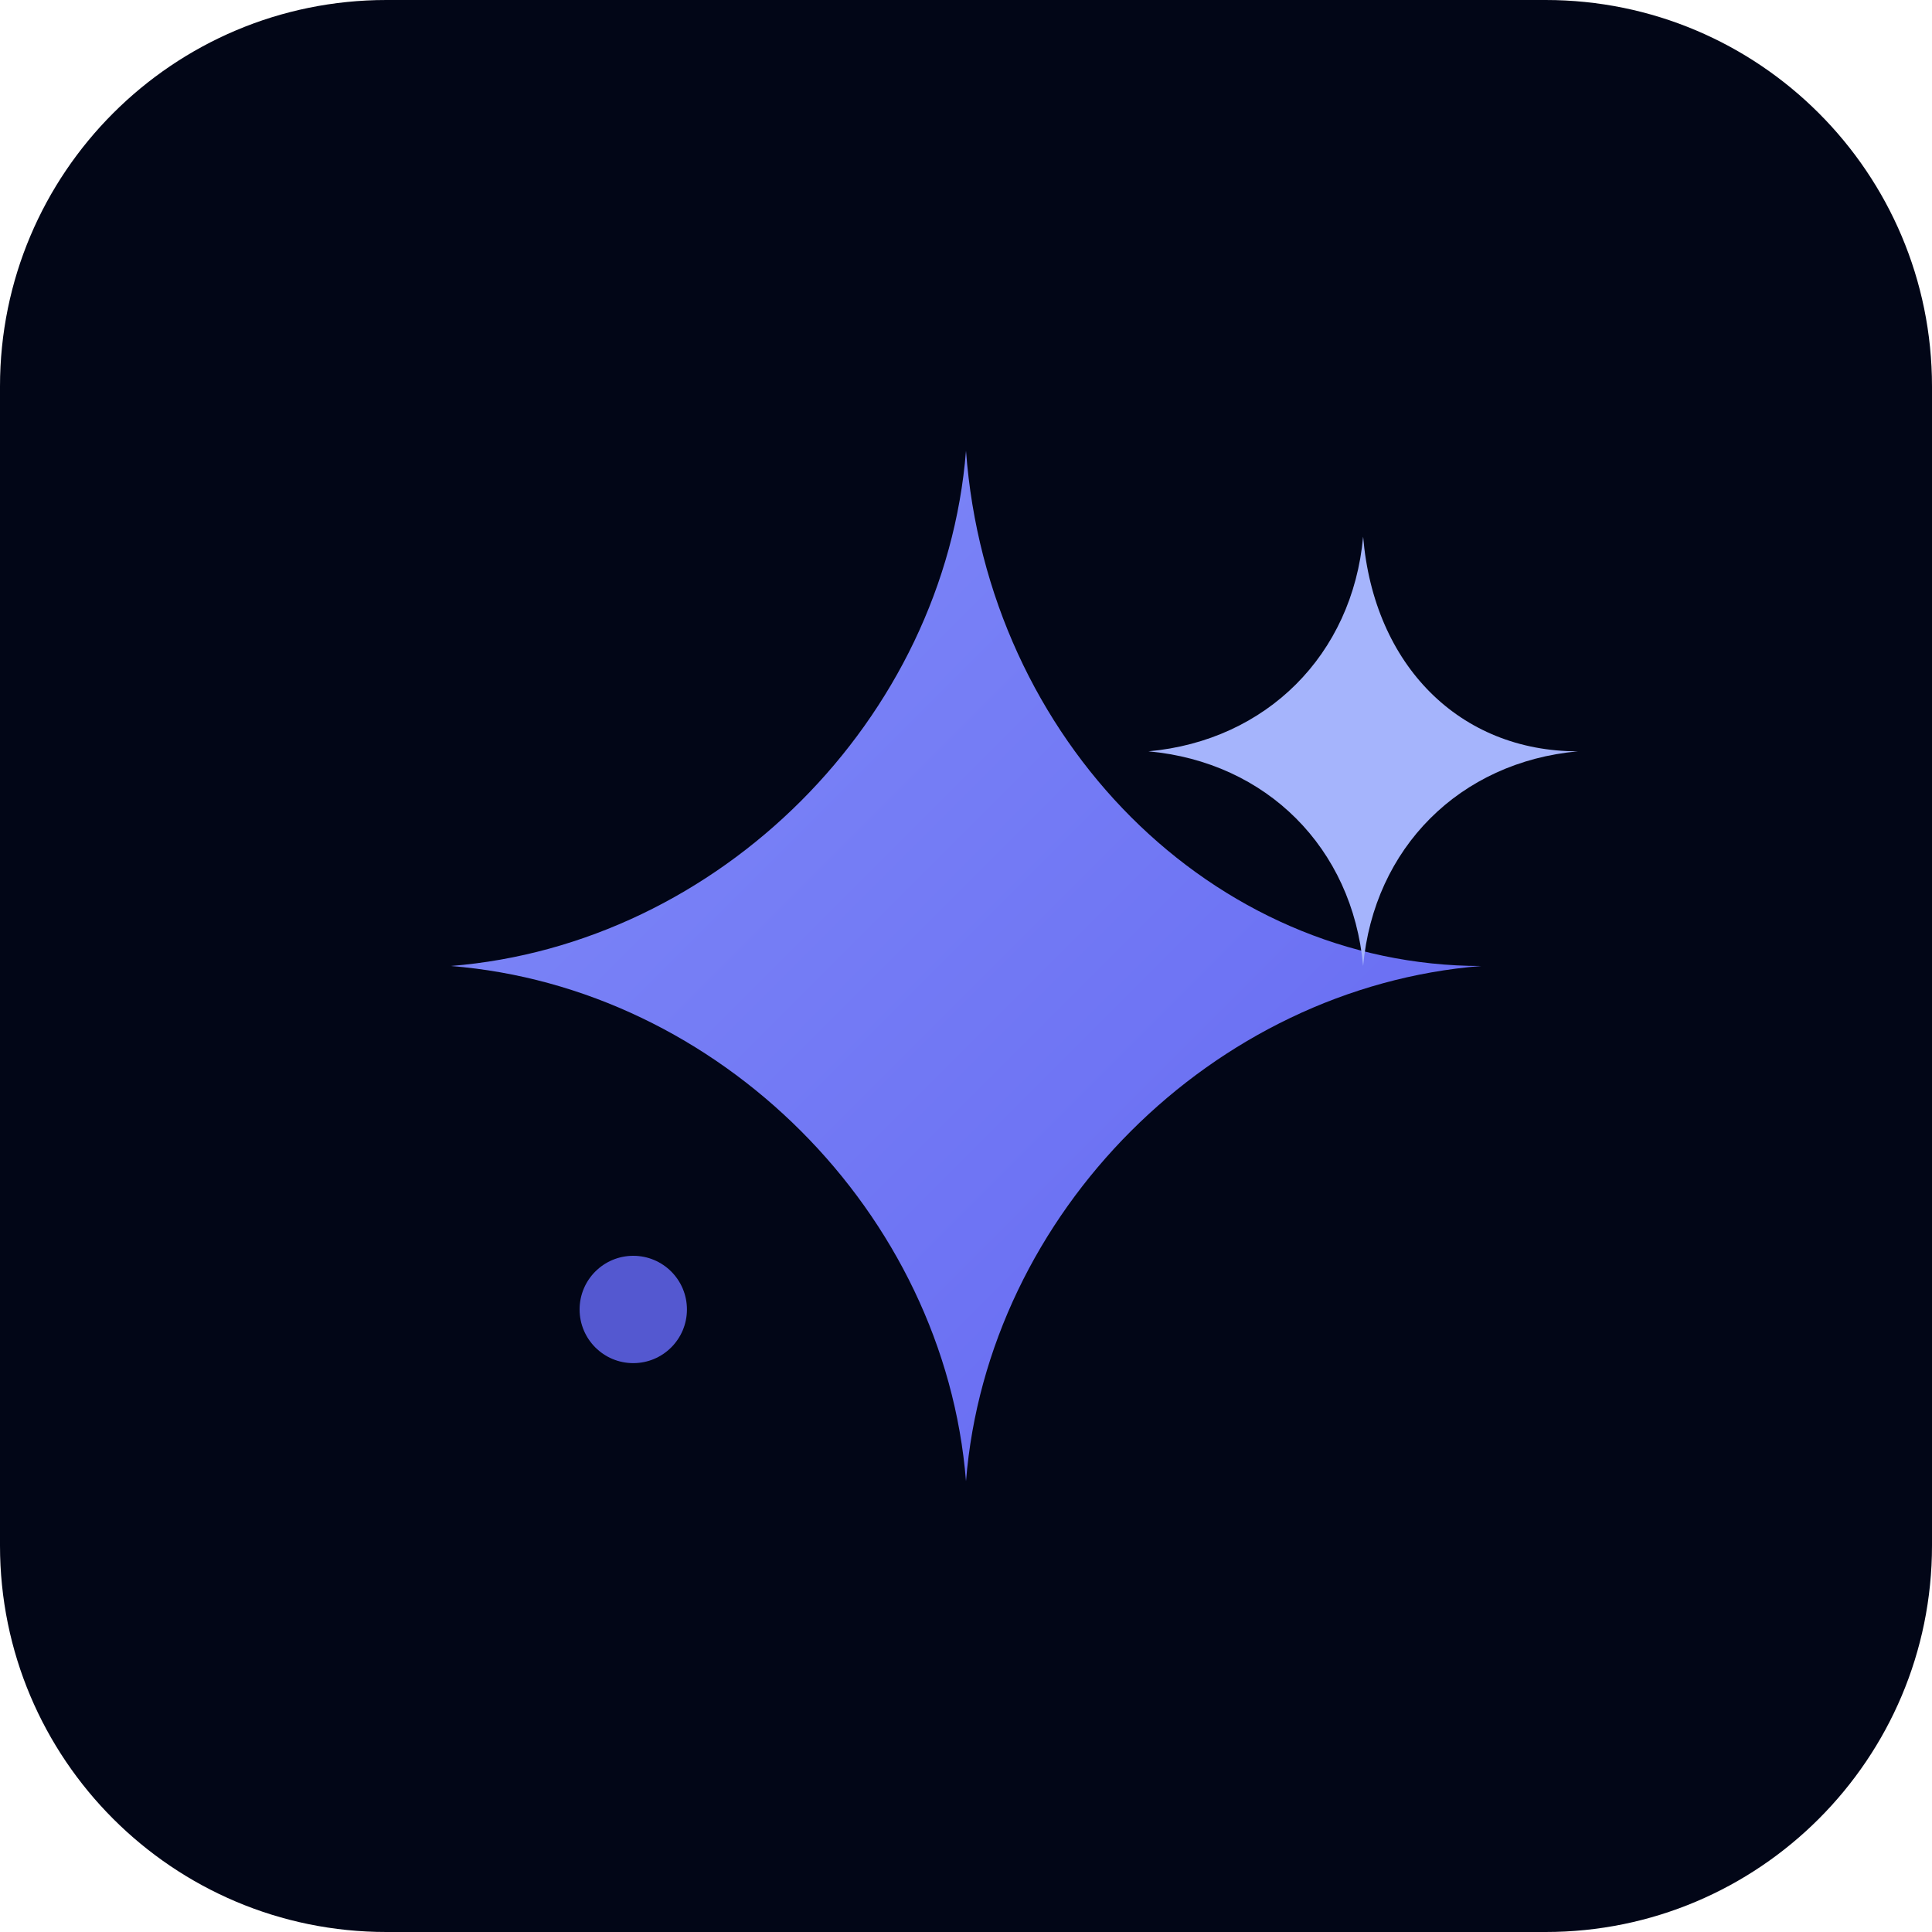
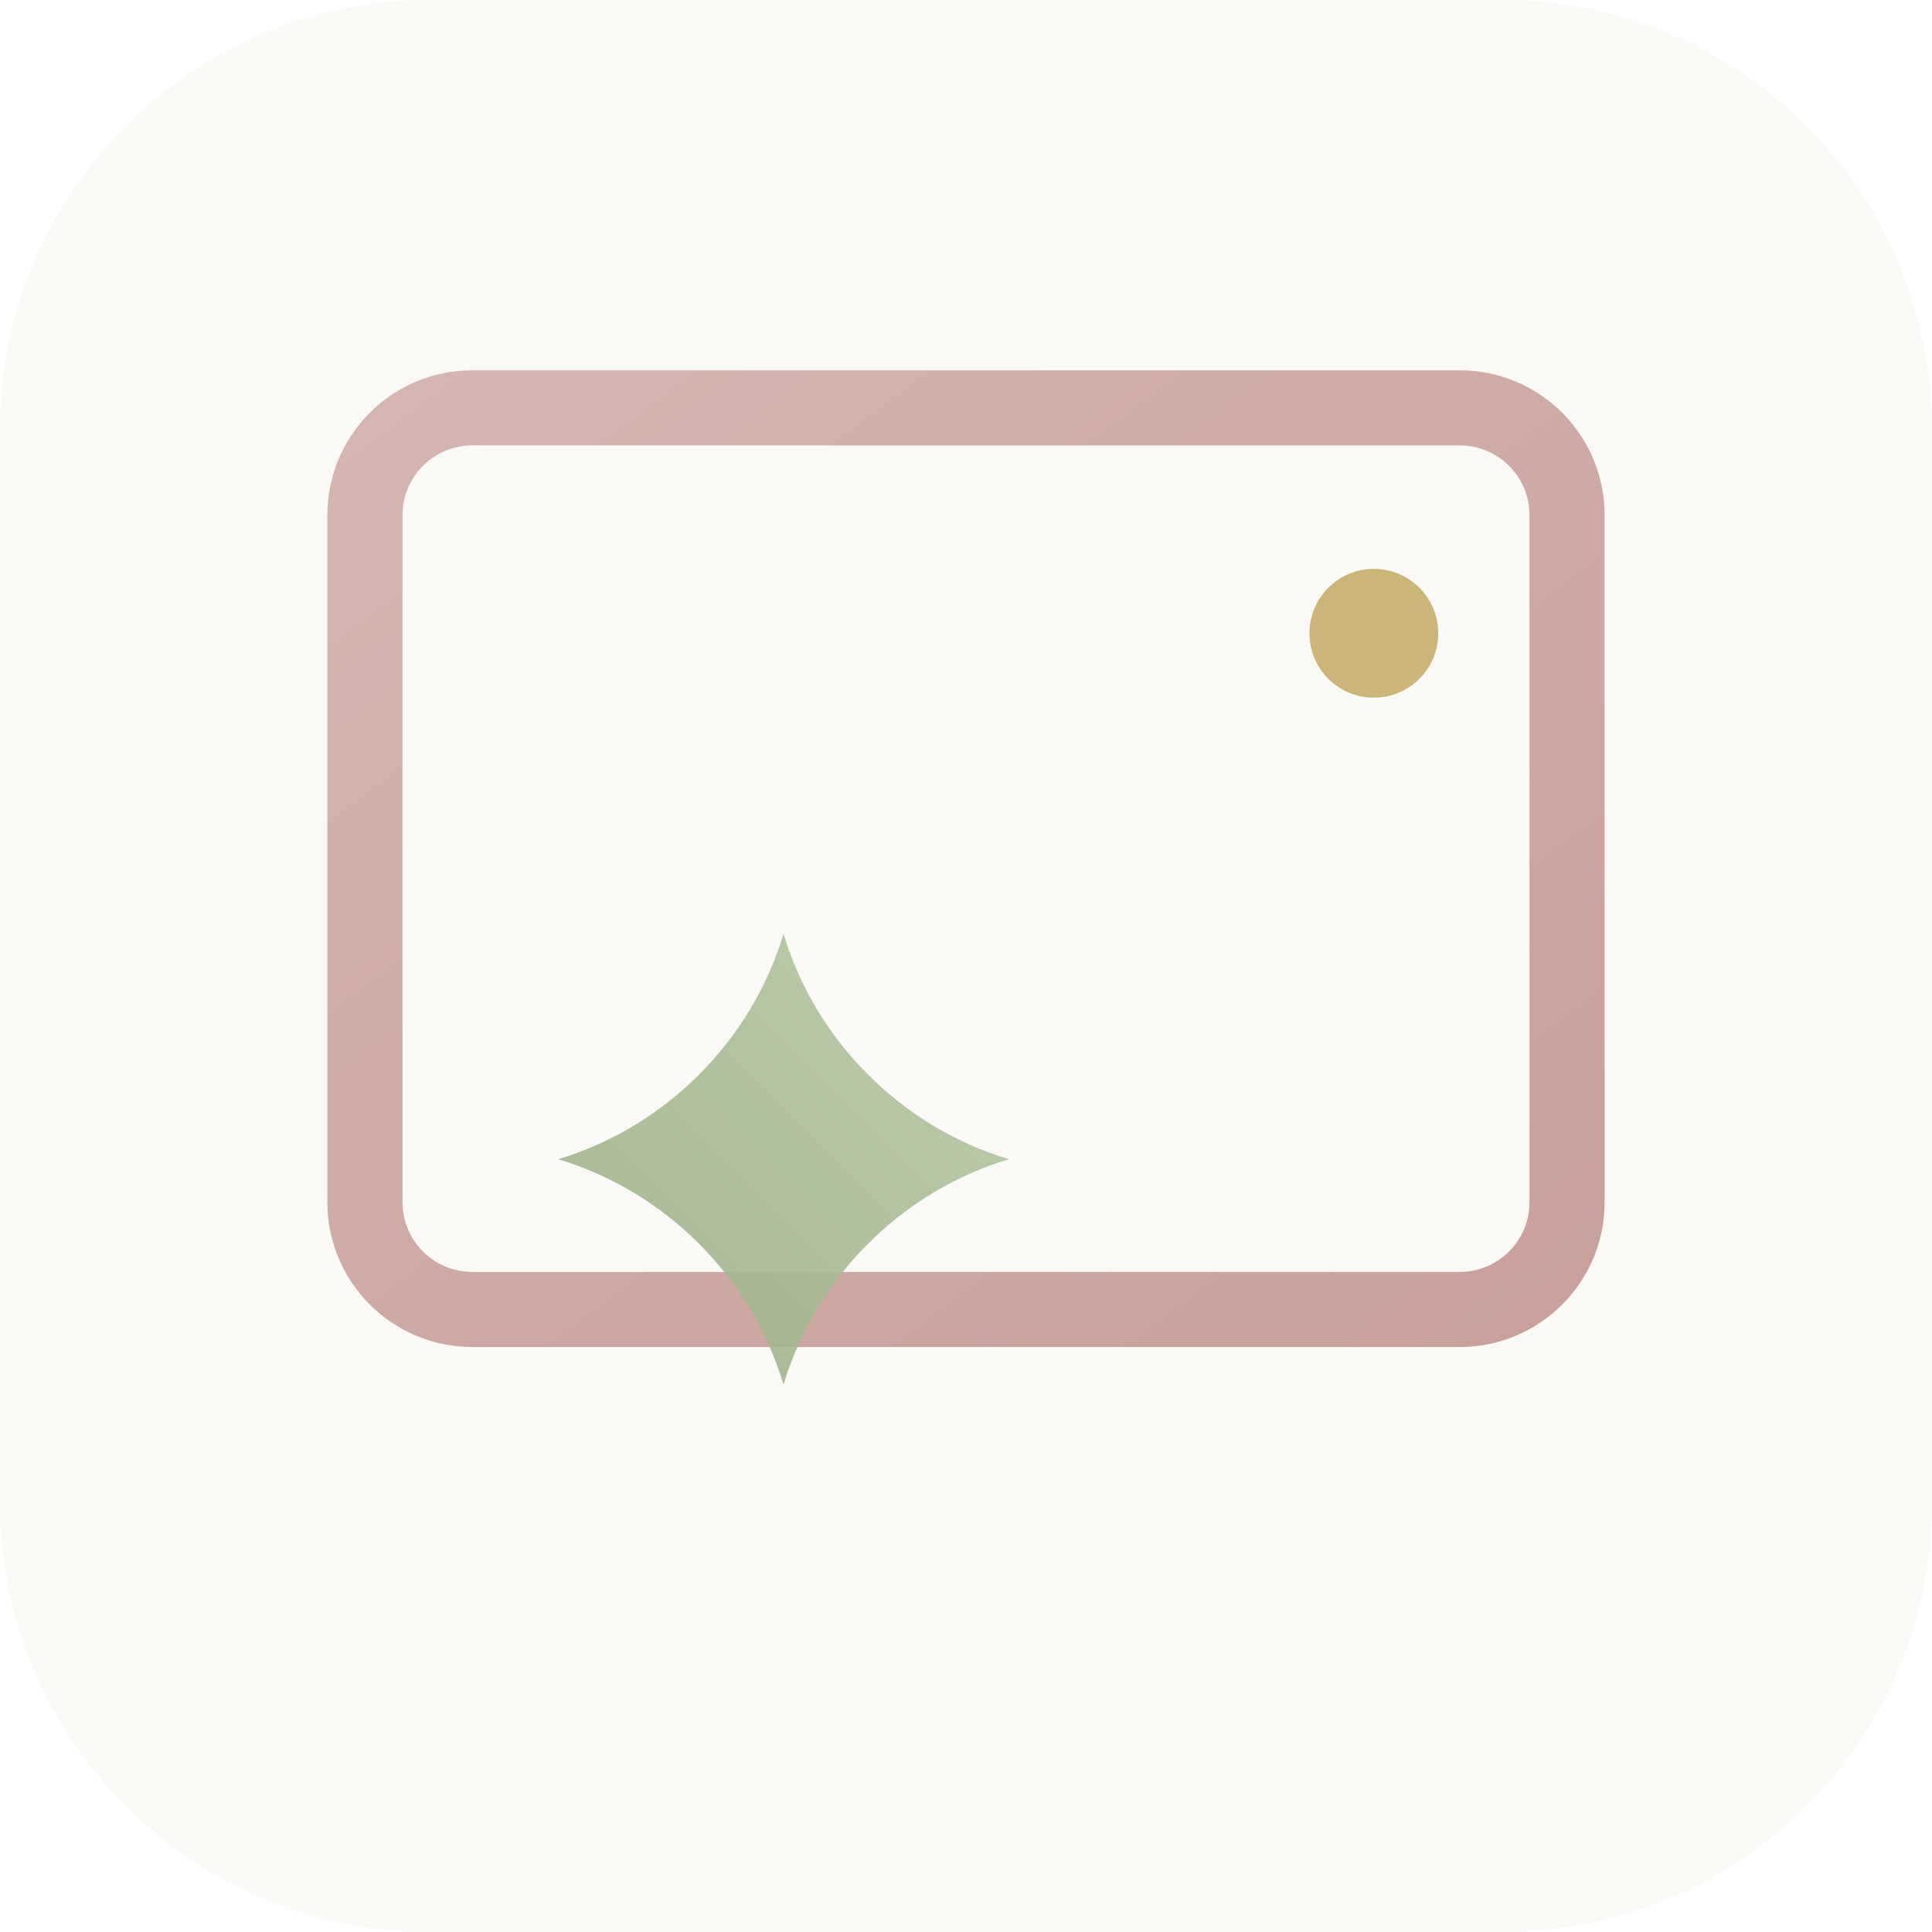
- <svg xmlns="http://www.w3.org/2000/svg" viewBox="0 0 180 180" role="img" aria-label="Rubel Canvas">
+ <svg xmlns="http://www.w3.org/2000/svg" viewBox="0 0 180 180" role="img" aria-label="Liberty Canvas">
  <defs>
-     <linearGradient id="rubel-indigo" x1="0%" y1="0%" x2="100%" y2="100%">
-       <stop offset="0%" stop-color="#818CF8" />
-       <stop offset="100%" stop-color="#6366F1" />
+     <linearGradient id="lc-rose-sm" x1="0%" y1="0%" x2="100%" y2="100%">
+       <stop offset="0%" stop-color="#D4B5AF" />
+       <stop offset="100%" stop-color="#C9A09A" />
+     </linearGradient>
+     <linearGradient id="lc-sage-sm" x1="0%" y1="100%" x2="100%" y2="0%">
+       <stop offset="0%" stop-color="#9CAF88" />
+       <stop offset="100%" stop-color="#B5C9A4" />
    </linearGradient>
  </defs>
-   <rect width="180" height="180" rx="36" fill="#020617" />
-   <path fill="url(#rubel-indigo)" d="M90 42c2 27 23 48 48 48-25 2-46 23-48 48-2-25-23-46-48-48 25-2 46-23 48-48z" />
-   <path fill="#A5B4FC" d="M127 50c1 12 9 20 20 20-11 1-19 9-20 20-1-11-9-19-20-20 11-1 19-9 20-20z" />
-   <circle cx="59" cy="122" r="5" fill="#6366F1" opacity="0.85" />
+   <rect width="180" height="180" rx="40" fill="#FAF9F6" />
+   <rect x="34" y="38" width="112" height="84" rx="10" fill="none" stroke="url(#lc-rose-sm)" stroke-width="7" />
+   <path fill="url(#lc-sage-sm)" d="M52 108c10-3 18-11 21-21 3 10 11 18 21 21-10 3-18 11-21 21-3-10-11-18-21-21z" opacity="0.9" />
+   <circle cx="128" cy="59" r="6" fill="#C4A962" opacity="0.85" />
</svg>
